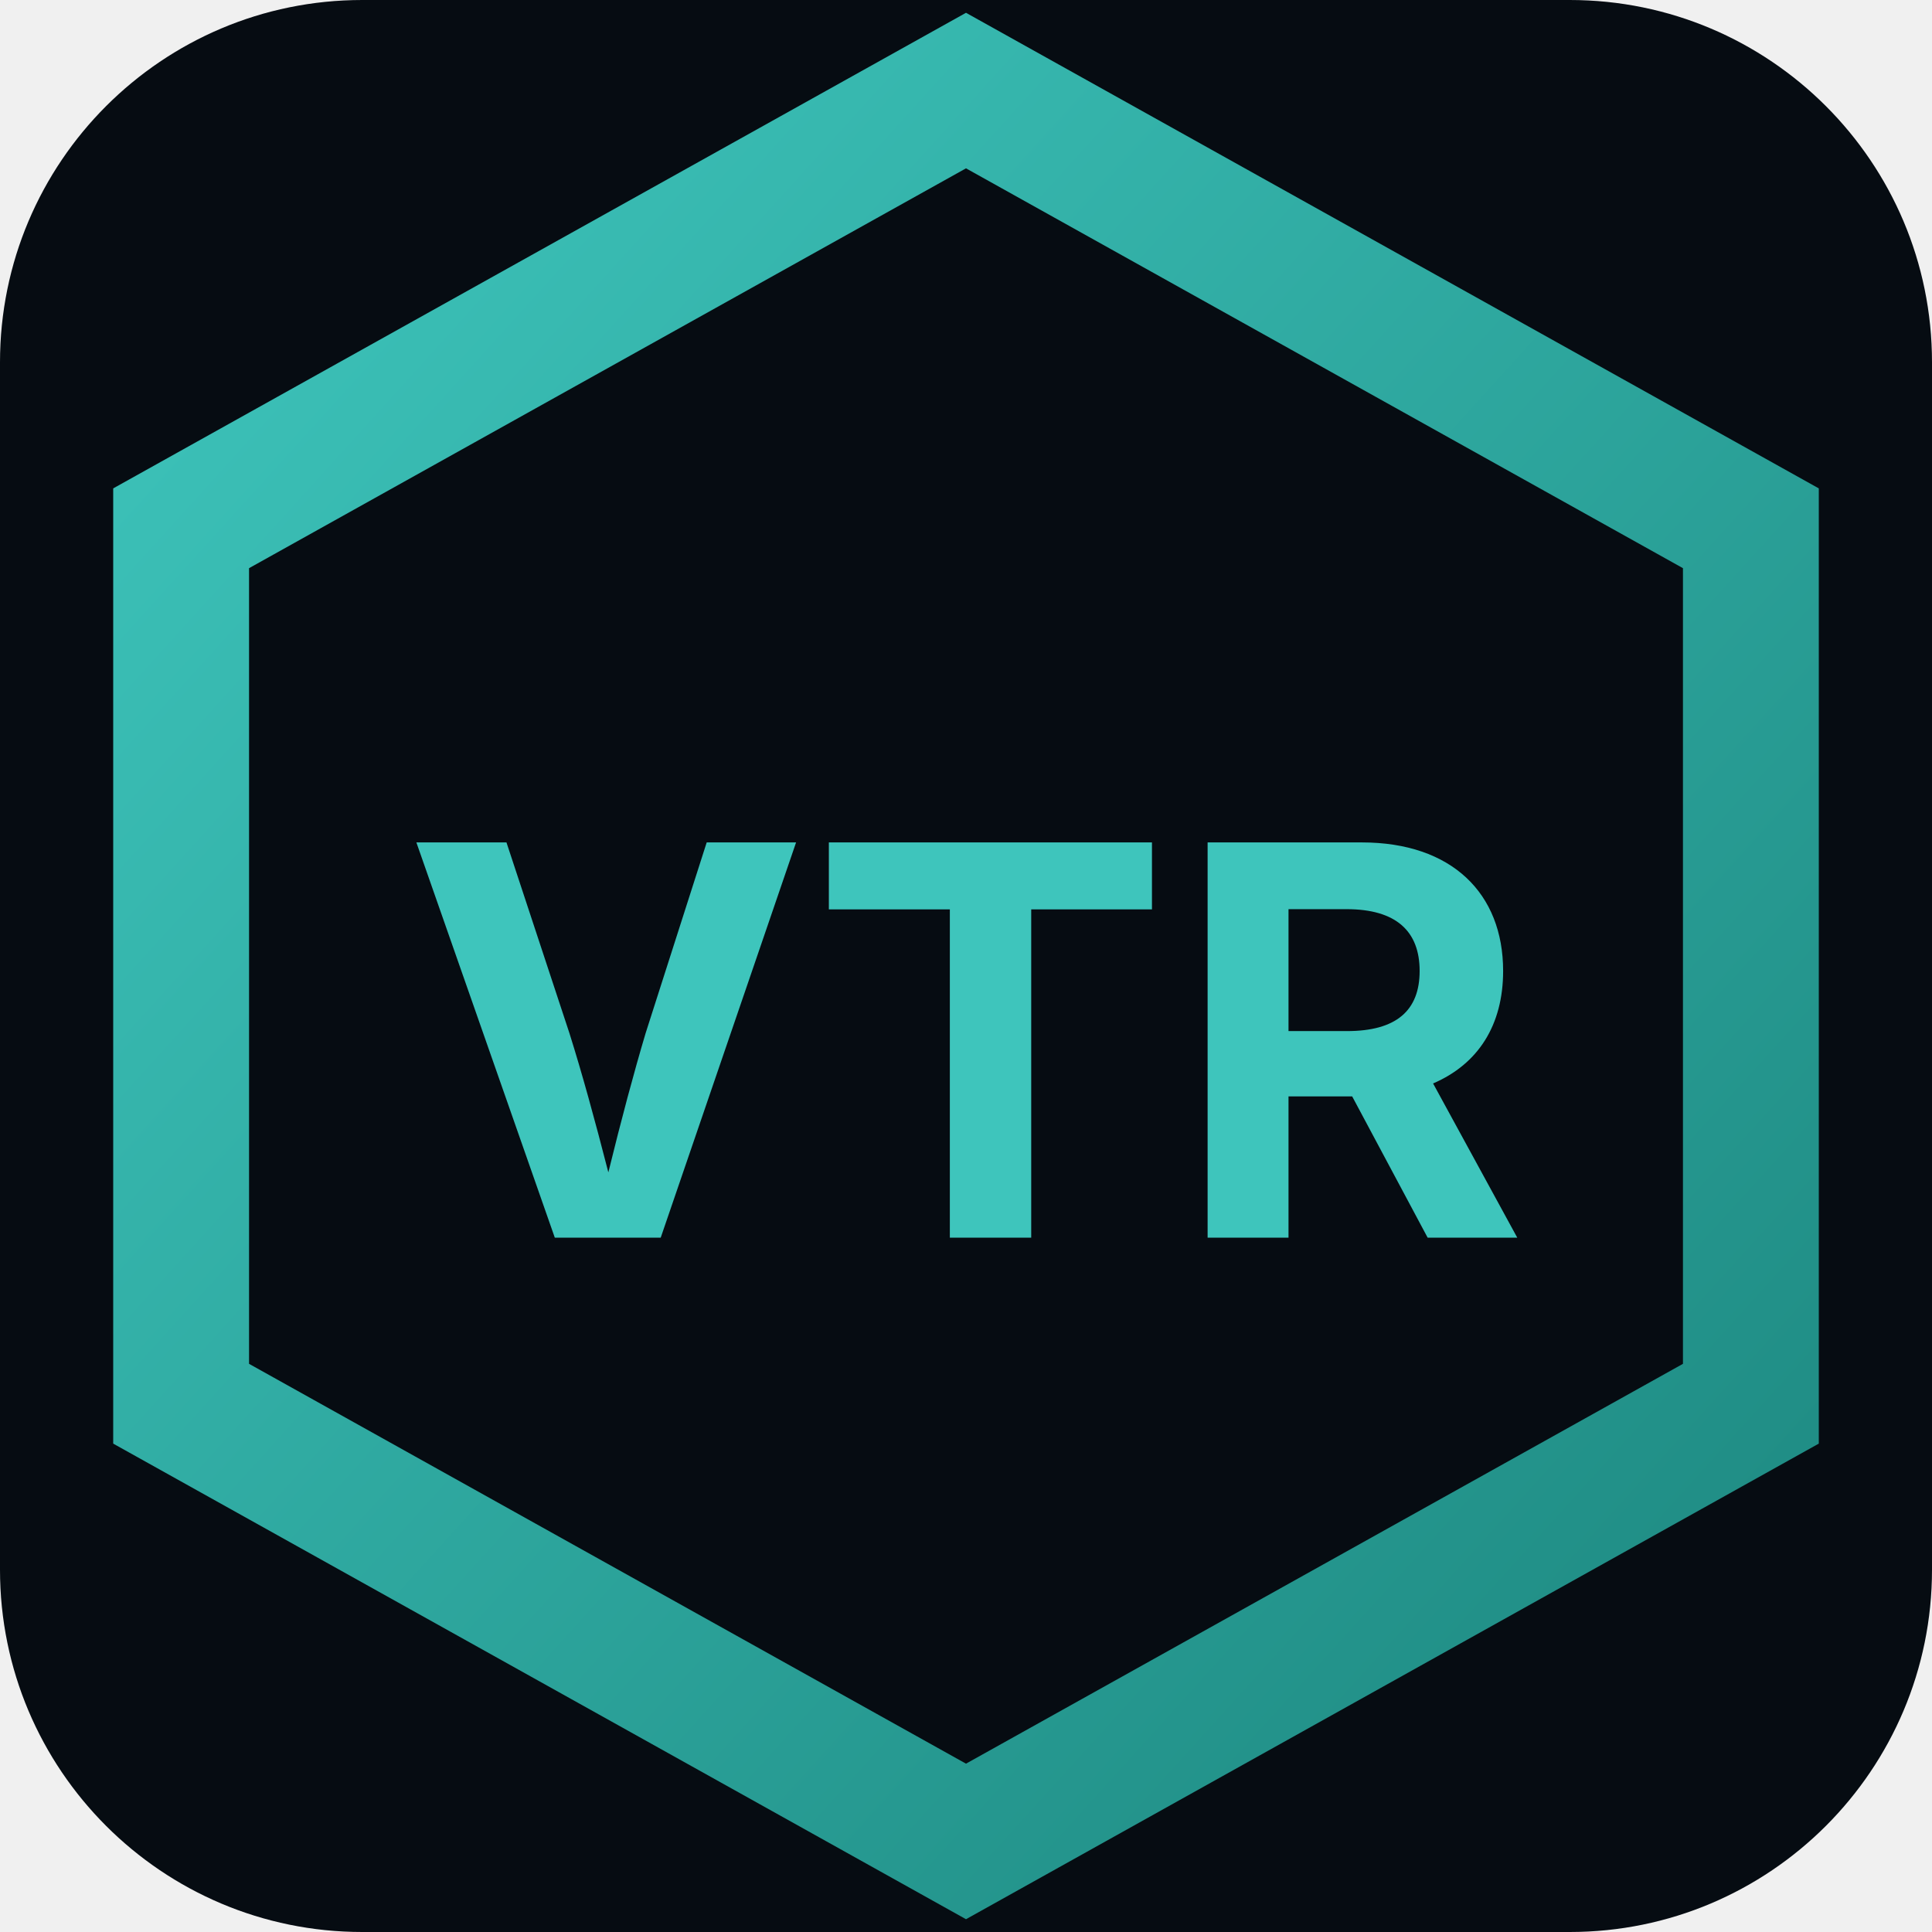
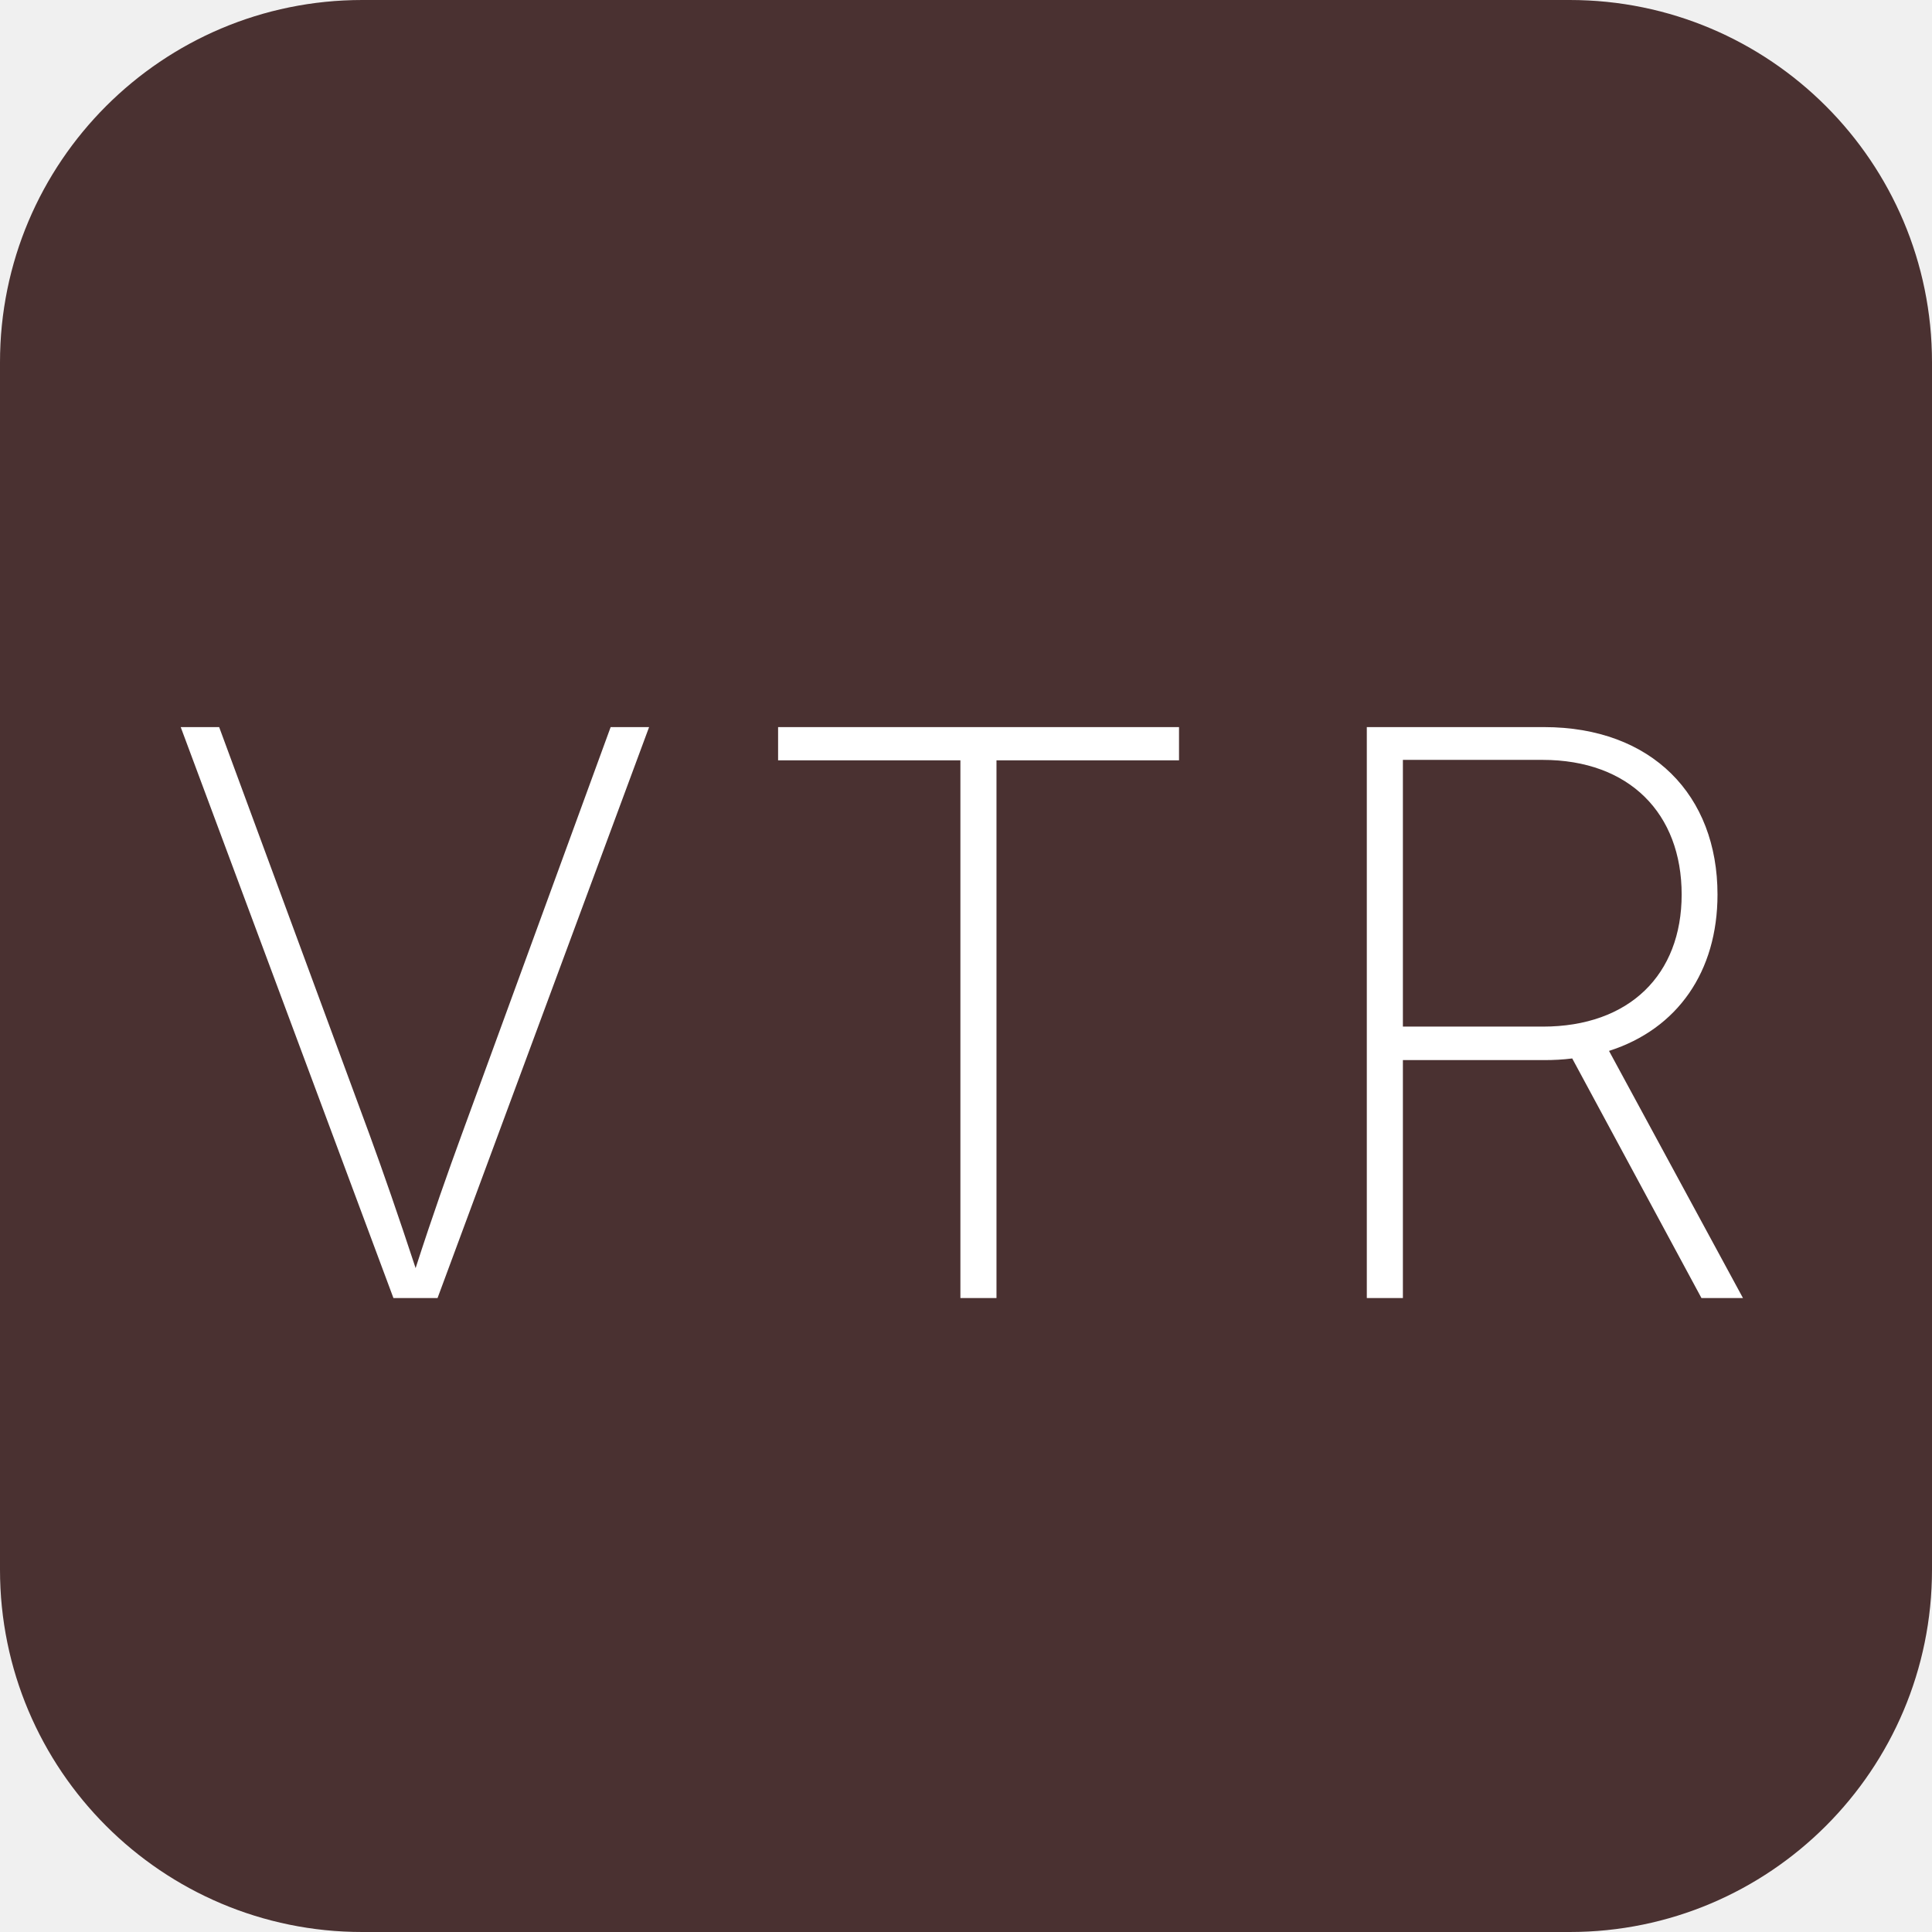
<svg xmlns="http://www.w3.org/2000/svg" width="64" height="64" viewBox="0 0 128 128">
-   <defs>
-     <linearGradient id="vtr-hex" x1="0" y1="0" x2="1" y2="1">
-       <stop offset="0" stop-color="#3ec5bc" />
-       <stop offset="1" stop-color="#1d8880" />
-     </linearGradient>
-   </defs>
-   <rect width="128" height="128" rx="24" fill="#060c12" />
-   <polygon points="64,6 116,35 116,93 64,122 12,93 12,35" fill="none" stroke="url(#vtr-hex)" stroke-width="9" />
-   <text x="64" y="82" text-anchor="middle" font-size="36" font-weight="700" fill="#3ec5bc" font-family="Inter,system-ui,sans-serif">VTR</text>
+   <rect width="128" height="128" rx="24" fill="#4a3131" />
+   <text x="64" y="86" text-anchor="middle" font-size="52" font-weight="200" letter-spacing="4" fill="#ffffff" font-family="Inter,system-ui,sans-serif">VTR</text>
</svg>
